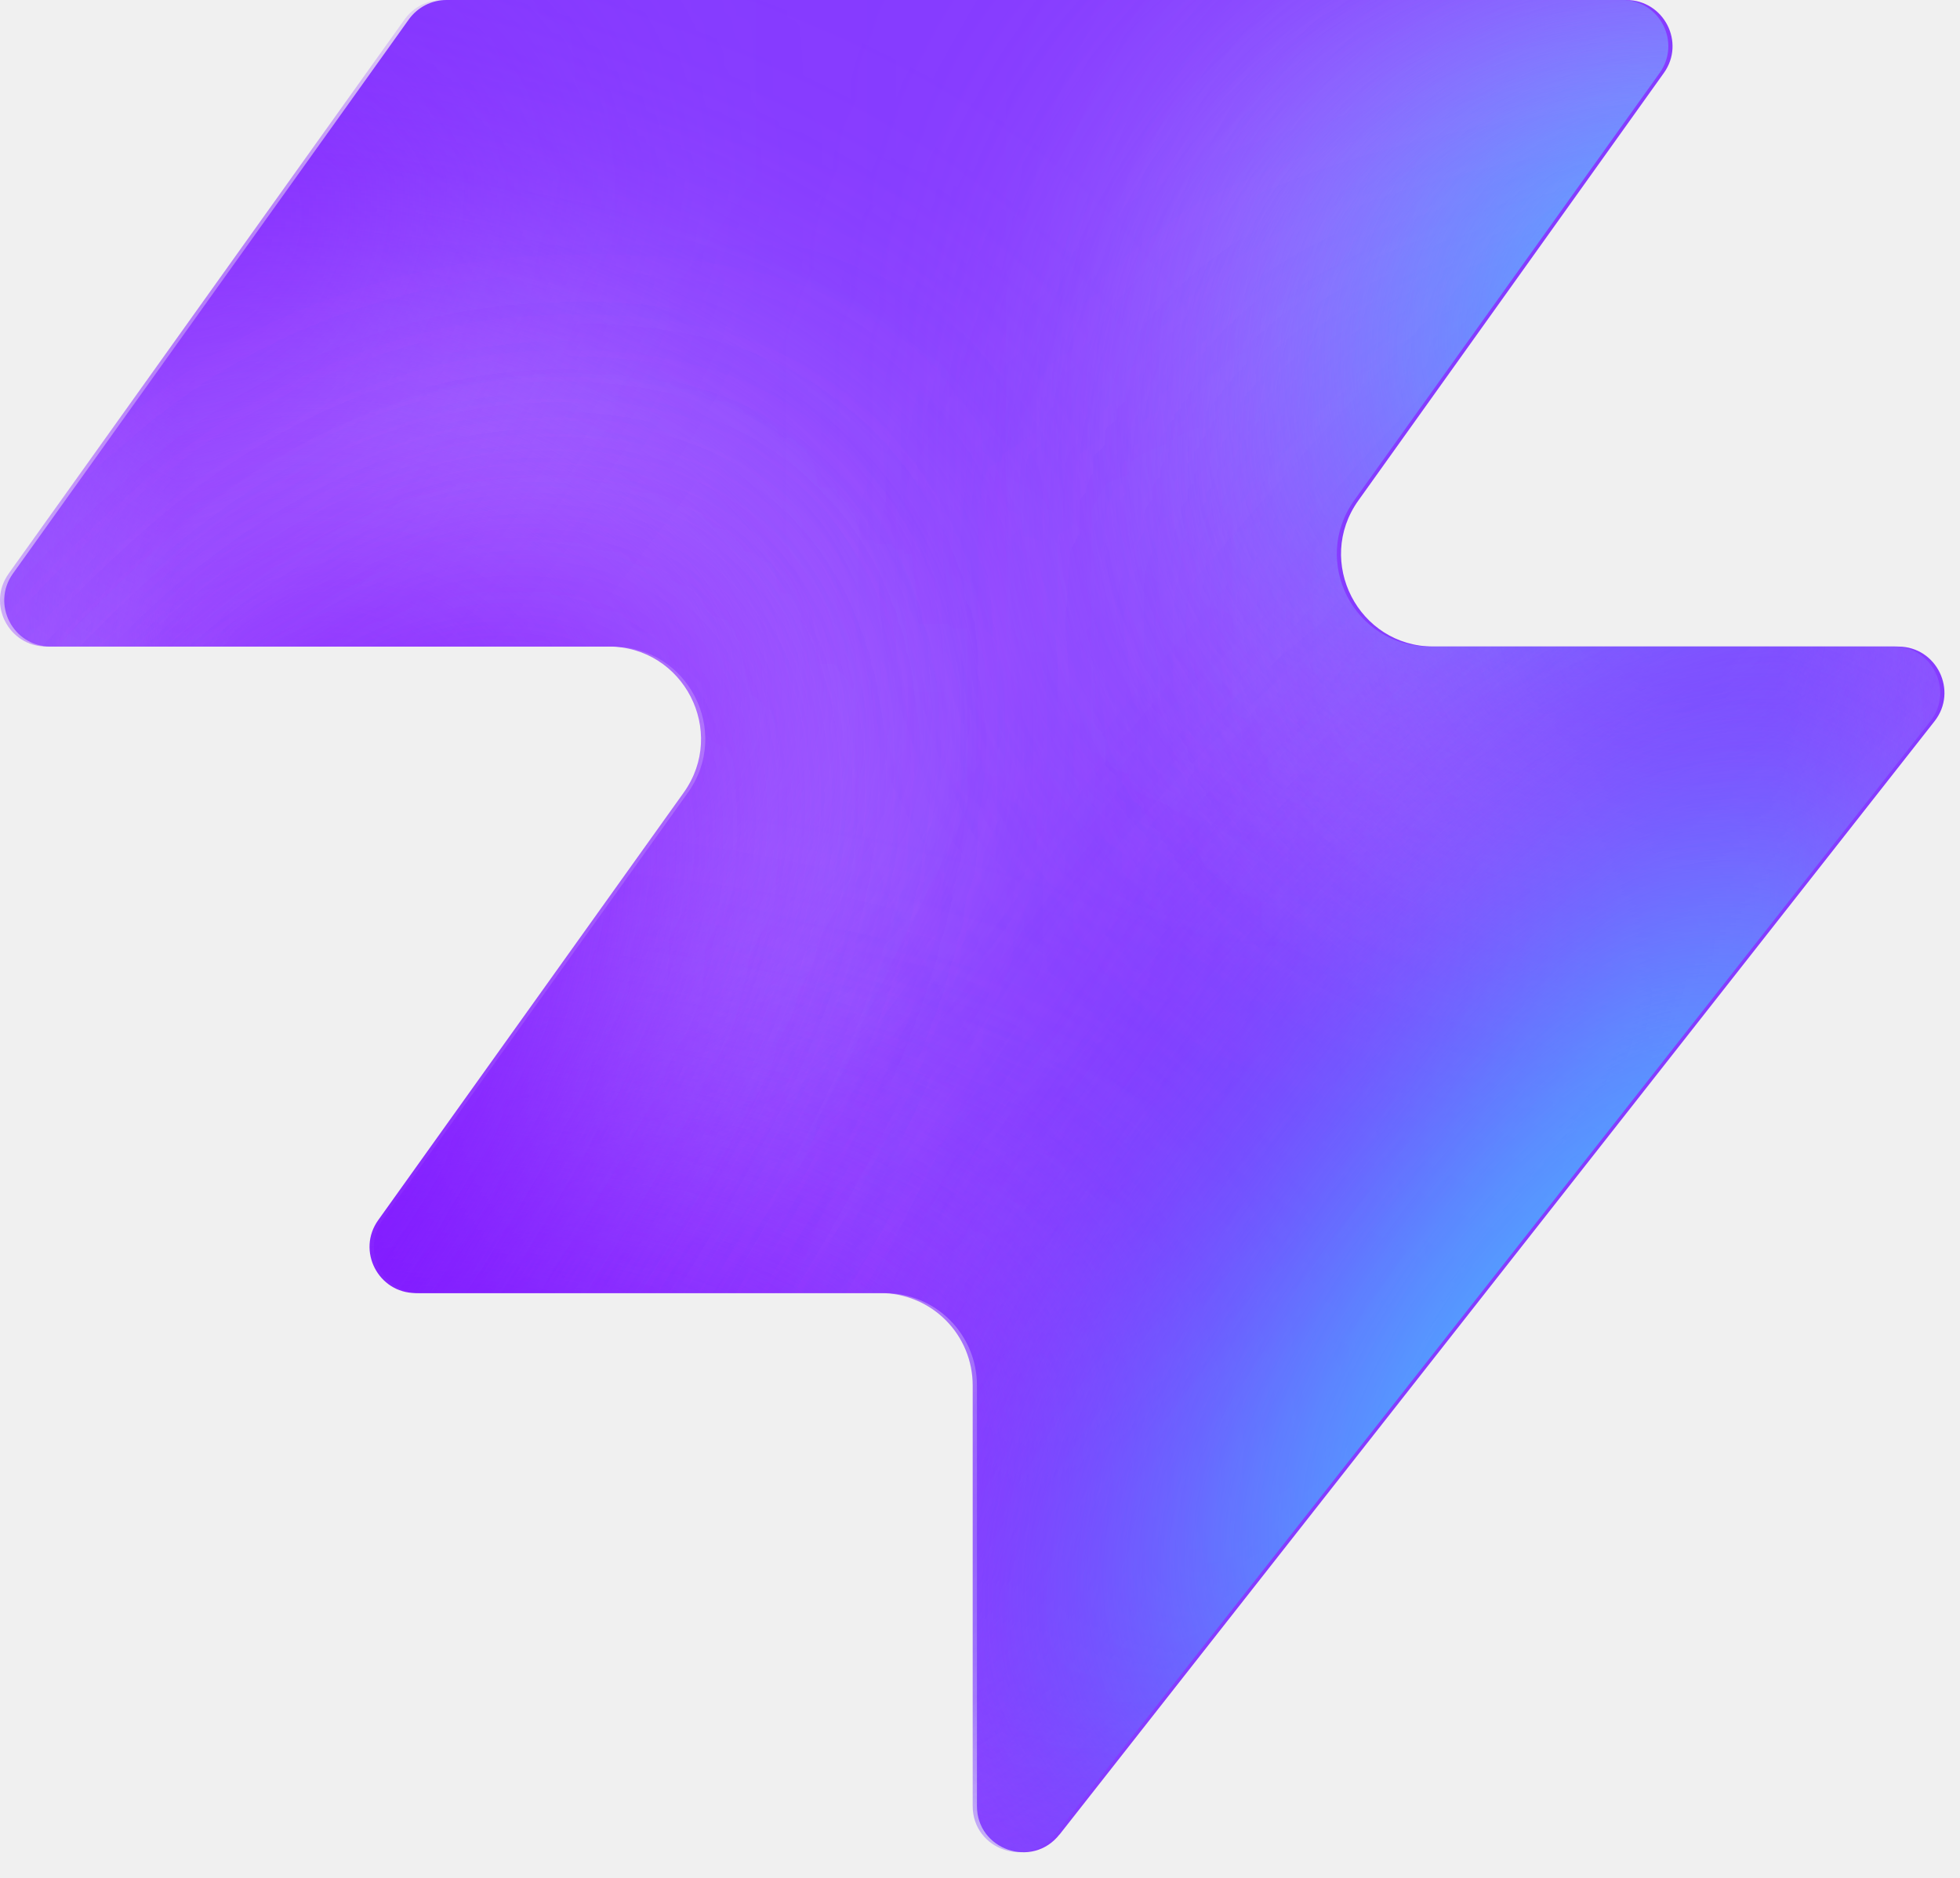
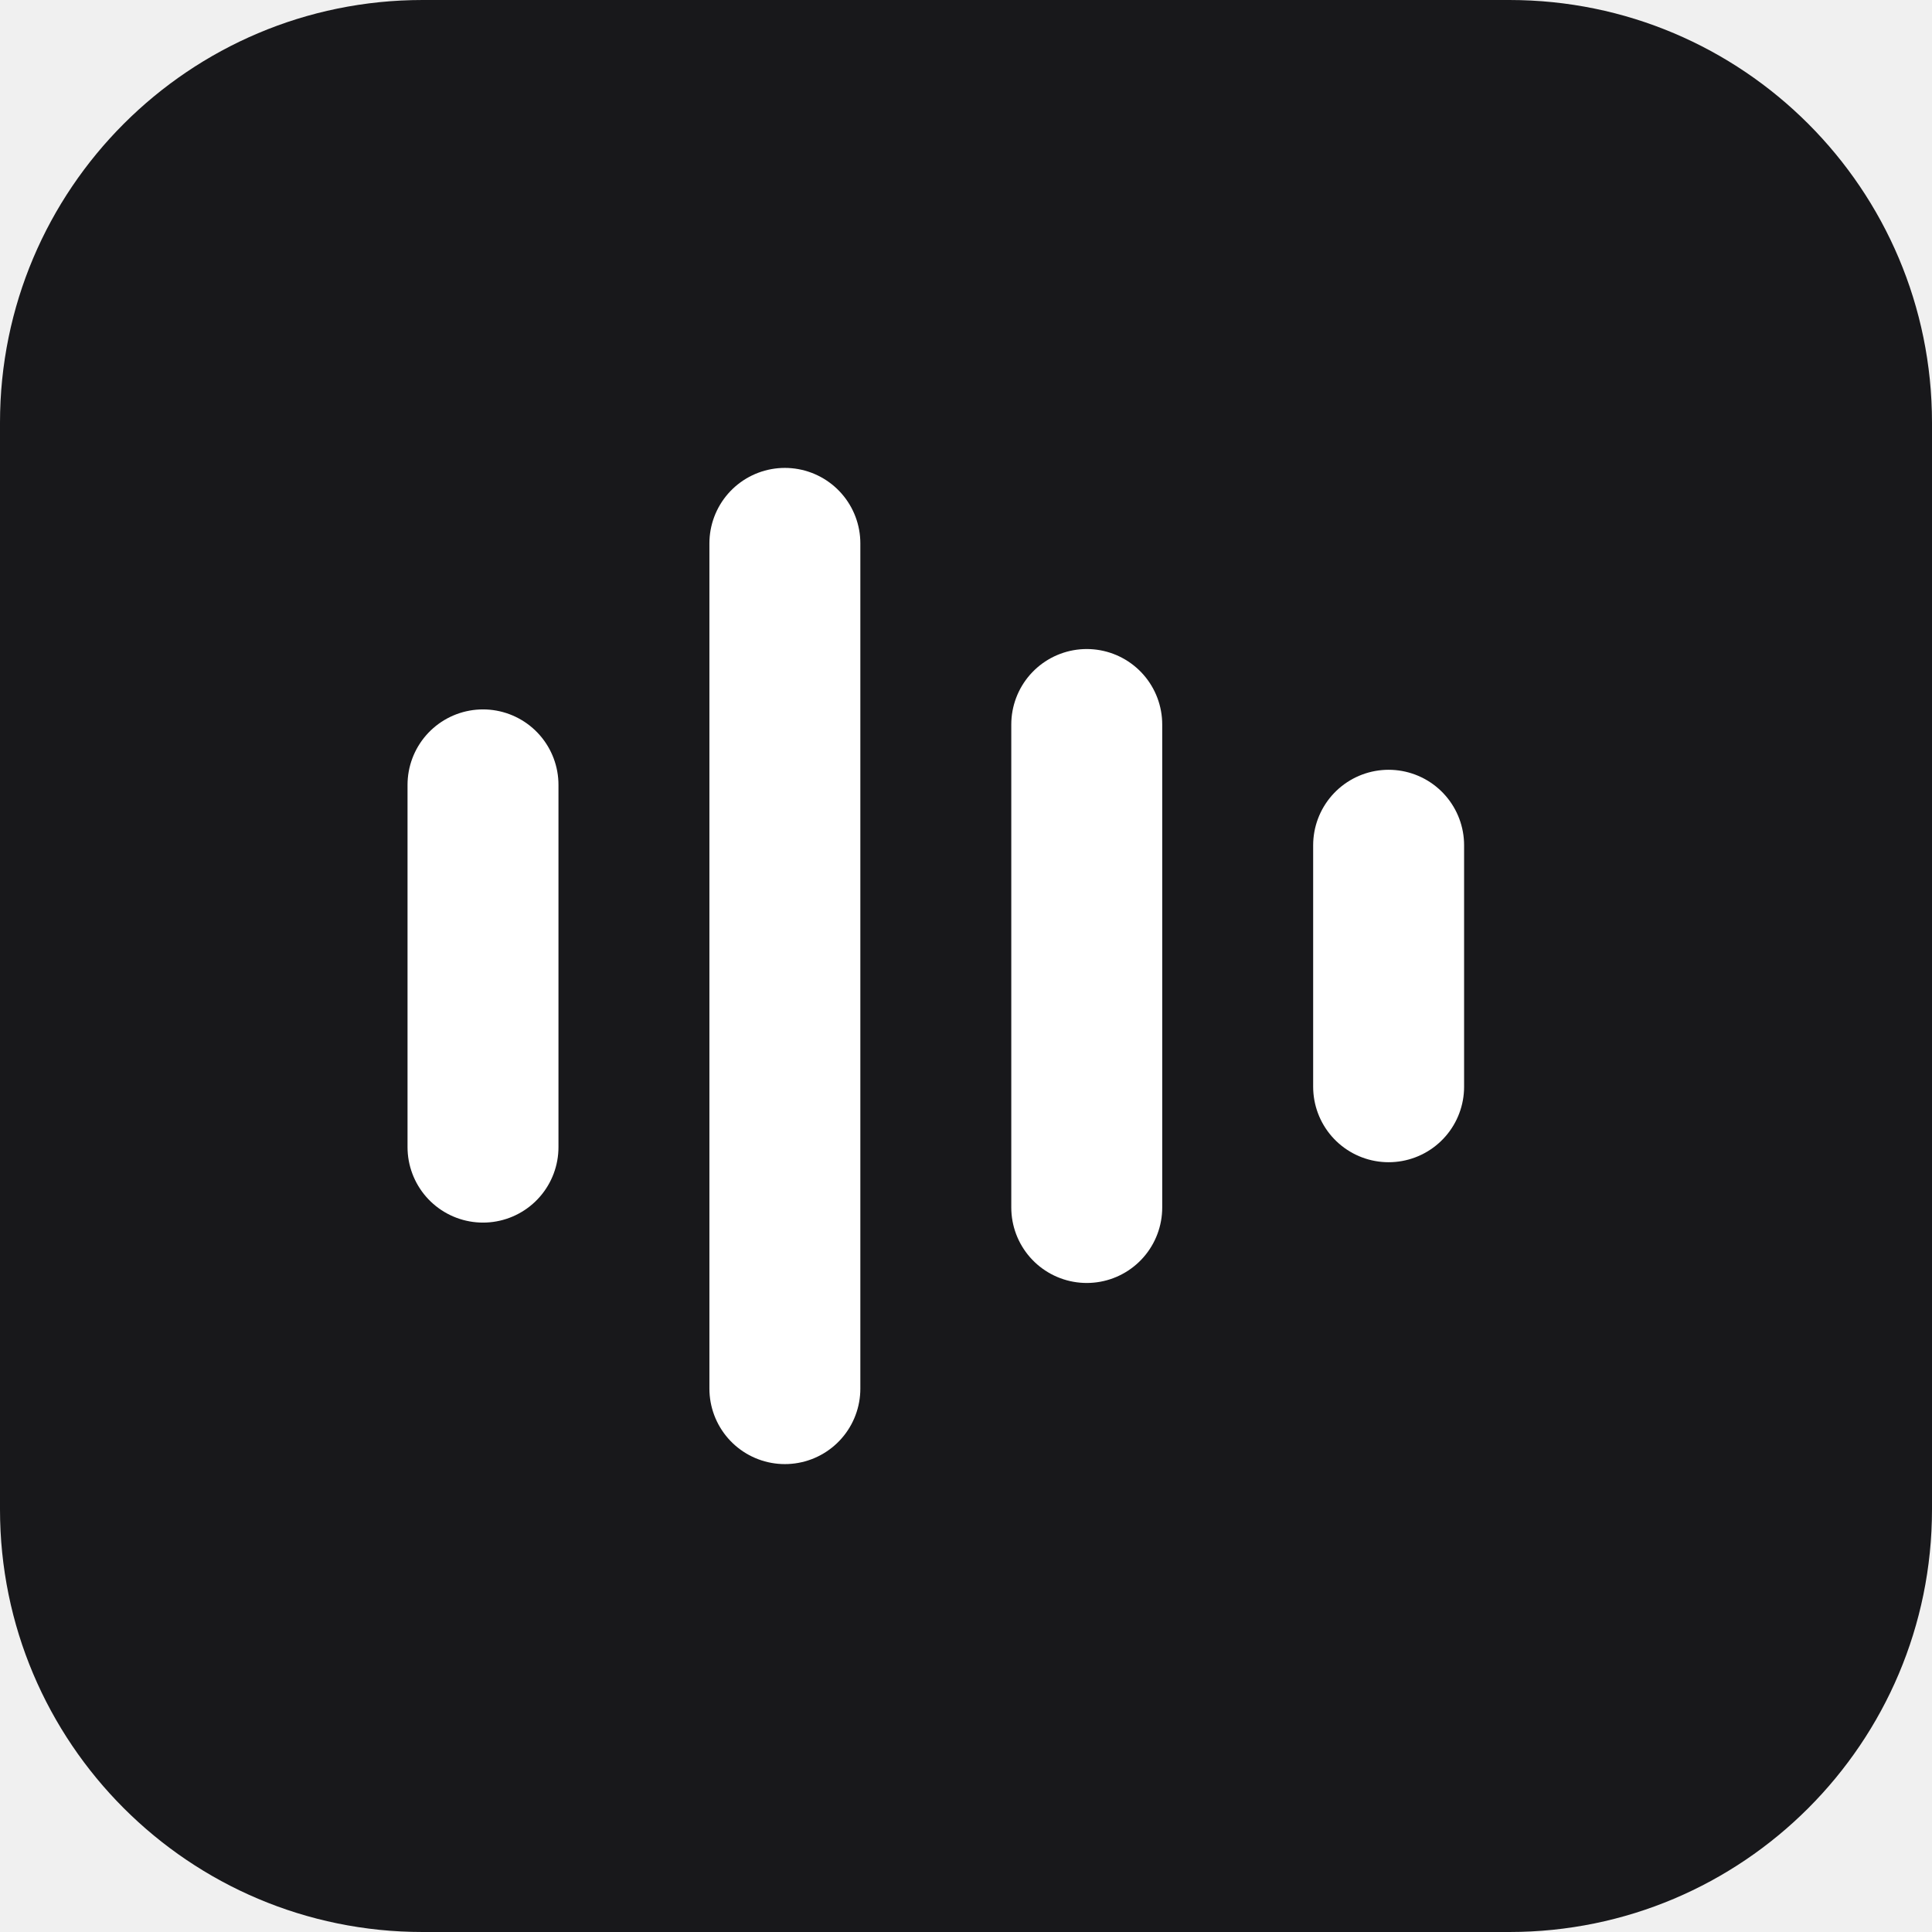
- <svg xmlns="http://www.w3.org/2000/svg" width="48" height="46" fill="none" viewBox="0 0 48 46">
-   <path fill="#863bff" d="M25.946 44.938c-.664.845-2.021.375-2.021-.698V33.937a2.26 2.26 0 0 0-2.262-2.262H10.287c-.92 0-1.456-1.04-.92-1.788l7.48-10.471c1.07-1.497 0-3.578-1.842-3.578H1.237c-.92 0-1.456-1.04-.92-1.788L10.013.474c.214-.297.556-.474.92-.474h28.894c.92 0 1.456 1.04.92 1.788l-7.48 10.471c-1.07 1.498 0 3.579 1.842 3.579h11.377c.943 0 1.473 1.088.89 1.83L25.947 44.94z" style="fill:#863bff;fill:color(display-p3 .525 .23 1);fill-opacity:1" />
-   <mask id="a" width="48" height="46" x="0" y="0" maskUnits="userSpaceOnUse" style="mask-type:alpha">
-     <path fill="#000" d="M25.842 44.938c-.664.844-2.021.375-2.021-.698V33.937a2.26 2.26 0 0 0-2.262-2.262H10.183c-.92 0-1.456-1.04-.92-1.788l7.48-10.471c1.07-1.498 0-3.579-1.842-3.579H1.133c-.92 0-1.456-1.04-.92-1.787L9.91.473c.214-.297.556-.474.92-.474h28.894c.92 0 1.456 1.04.92 1.788l-7.48 10.471c-1.07 1.498 0 3.578 1.842 3.578h11.377c.943 0 1.473 1.088.89 1.832L25.843 44.94z" style="fill:#000;fill-opacity:1" />
-   </mask>
-   <g mask="url(#a)">
-     <g filter="url(#b)">
-       <ellipse cx="5.508" cy="14.704" fill="#ede6ff" rx="5.508" ry="14.704" style="fill:#ede6ff;fill:color(display-p3 .927 .903 1);fill-opacity:1" transform="matrix(.00324 1 1 -.00324 -4.47 31.516)" />
-     </g>
-     <g filter="url(#c)">
-       <ellipse cx="10.399" cy="29.851" fill="#ede6ff" rx="10.399" ry="29.851" style="fill:#ede6ff;fill:color(display-p3 .927 .903 1);fill-opacity:1" transform="matrix(.00324 1 1 -.00324 -39.328 7.883)" />
-     </g>
-     <g filter="url(#d)">
-       <ellipse cx="5.508" cy="30.487" fill="#7e14ff" rx="5.508" ry="30.487" style="fill:#7e14ff;fill:color(display-p3 .492 .077 1);fill-opacity:1" transform="rotate(89.814 -25.913 -14.639)scale(1 -1)" />
-     </g>
-     <g filter="url(#e)">
-       <ellipse cx="5.508" cy="30.599" fill="#7e14ff" rx="5.508" ry="30.599" style="fill:#7e14ff;fill:color(display-p3 .492 .077 1);fill-opacity:1" transform="rotate(89.814 -32.644 -3.334)scale(1 -1)" />
-     </g>
-     <g filter="url(#f)">
-       <ellipse cx="5.508" cy="30.599" fill="#7e14ff" rx="5.508" ry="30.599" style="fill:#7e14ff;fill:color(display-p3 .492 .077 1);fill-opacity:1" transform="matrix(.00324 1 1 -.00324 -34.34 30.47)" />
-     </g>
-     <g filter="url(#g)">
-       <ellipse cx="14.072" cy="22.078" fill="#ede6ff" rx="14.072" ry="22.078" style="fill:#ede6ff;fill:color(display-p3 .927 .903 1);fill-opacity:1" transform="rotate(93.35 24.506 48.493)scale(-1 1)" />
-     </g>
-     <g filter="url(#h)">
-       <ellipse cx="3.47" cy="21.501" fill="#7e14ff" rx="3.47" ry="21.501" style="fill:#7e14ff;fill:color(display-p3 .492 .077 1);fill-opacity:1" transform="rotate(89.009 28.708 47.59)scale(-1 1)" />
-     </g>
-     <g filter="url(#i)">
-       <ellipse cx="3.47" cy="21.501" fill="#7e14ff" rx="3.47" ry="21.501" style="fill:#7e14ff;fill:color(display-p3 .492 .077 1);fill-opacity:1" transform="rotate(89.009 28.708 47.59)scale(-1 1)" />
-     </g>
-     <g filter="url(#j)">
-       <ellipse cx=".387" cy="8.972" fill="#7e14ff" rx="4.407" ry="29.108" style="fill:#7e14ff;fill:color(display-p3 .492 .077 1);fill-opacity:1" transform="rotate(39.51 .387 8.972)" />
-     </g>
-     <g filter="url(#k)">
-       <ellipse cx="47.523" cy="-6.092" fill="#7e14ff" rx="4.407" ry="29.108" style="fill:#7e14ff;fill:color(display-p3 .492 .077 1);fill-opacity:1" transform="rotate(37.892 47.523 -6.092)" />
-     </g>
-     <g filter="url(#l)">
-       <ellipse cx="41.412" cy="6.333" fill="#47bfff" rx="5.971" ry="9.665" style="fill:#47bfff;fill:color(display-p3 .28 .748 1);fill-opacity:1" transform="rotate(37.892 41.412 6.333)" />
-     </g>
-     <g filter="url(#m)">
-       <ellipse cx="-1.879" cy="38.332" fill="#7e14ff" rx="4.407" ry="29.108" style="fill:#7e14ff;fill:color(display-p3 .492 .077 1);fill-opacity:1" transform="rotate(37.892 -1.88 38.332)" />
-     </g>
-     <g filter="url(#n)">
-       <ellipse cx="-1.879" cy="38.332" fill="#7e14ff" rx="4.407" ry="29.108" style="fill:#7e14ff;fill:color(display-p3 .492 .077 1);fill-opacity:1" transform="rotate(37.892 -1.88 38.332)" />
-     </g>
-     <g filter="url(#o)">
-       <ellipse cx="35.651" cy="29.907" fill="#7e14ff" rx="4.407" ry="29.108" style="fill:#7e14ff;fill:color(display-p3 .492 .077 1);fill-opacity:1" transform="rotate(37.892 35.651 29.907)" />
-     </g>
-     <g filter="url(#p)">
-       <ellipse cx="38.418" cy="32.4" fill="#47bfff" rx="5.971" ry="15.297" style="fill:#47bfff;fill:color(display-p3 .28 .748 1);fill-opacity:1" transform="rotate(37.892 38.418 32.4)" />
-     </g>
+ <svg xmlns="http://www.w3.org/2000/svg" viewBox="0 0 32 32">
+   <rect width="32" height="32" rx="7" fill="#18181b" />
+   <g stroke="#fff" stroke-width="2.5" stroke-linecap="round">
+     <path d="M8 13v6" />
+     <path d="M13 9v14" />
+     <path d="M18 12v8" />
+     <path d="M23 14v4" />
  </g>
-   <defs>
-     <filter id="b" width="60.045" height="41.654" x="-19.77" y="16.149" color-interpolation-filters="sRGB" filterUnits="userSpaceOnUse">
-       <feFlood flood-opacity="0" result="BackgroundImageFix" />
-       <feBlend in="SourceGraphic" in2="BackgroundImageFix" result="shape" />
-       <feGaussianBlur result="effect1_foregroundBlur_2002_17158" stdDeviation="7.659" />
-     </filter>
-     <filter id="c" width="90.34" height="51.437" x="-54.613" y="-7.533" color-interpolation-filters="sRGB" filterUnits="userSpaceOnUse">
-       <feFlood flood-opacity="0" result="BackgroundImageFix" />
-       <feBlend in="SourceGraphic" in2="BackgroundImageFix" result="shape" />
-       <feGaussianBlur result="effect1_foregroundBlur_2002_17158" stdDeviation="7.659" />
-     </filter>
-     <filter id="d" width="79.355" height="29.4" x="-49.64" y="2.03" color-interpolation-filters="sRGB" filterUnits="userSpaceOnUse">
-       <feFlood flood-opacity="0" result="BackgroundImageFix" />
-       <feBlend in="SourceGraphic" in2="BackgroundImageFix" result="shape" />
-       <feGaussianBlur result="effect1_foregroundBlur_2002_17158" stdDeviation="4.596" />
-     </filter>
-     <filter id="e" width="79.579" height="29.4" x="-45.045" y="20.029" color-interpolation-filters="sRGB" filterUnits="userSpaceOnUse">
-       <feFlood flood-opacity="0" result="BackgroundImageFix" />
-       <feBlend in="SourceGraphic" in2="BackgroundImageFix" result="shape" />
-       <feGaussianBlur result="effect1_foregroundBlur_2002_17158" stdDeviation="4.596" />
-     </filter>
-     <filter id="f" width="79.579" height="29.4" x="-43.513" y="21.178" color-interpolation-filters="sRGB" filterUnits="userSpaceOnUse">
-       <feFlood flood-opacity="0" result="BackgroundImageFix" />
-       <feBlend in="SourceGraphic" in2="BackgroundImageFix" result="shape" />
-       <feGaussianBlur result="effect1_foregroundBlur_2002_17158" stdDeviation="4.596" />
-     </filter>
-     <filter id="g" width="74.749" height="58.852" x="15.756" y="-17.901" color-interpolation-filters="sRGB" filterUnits="userSpaceOnUse">
-       <feFlood flood-opacity="0" result="BackgroundImageFix" />
-       <feBlend in="SourceGraphic" in2="BackgroundImageFix" result="shape" />
-       <feGaussianBlur result="effect1_foregroundBlur_2002_17158" stdDeviation="7.659" />
-     </filter>
-     <filter id="h" width="61.377" height="25.362" x="23.548" y="2.284" color-interpolation-filters="sRGB" filterUnits="userSpaceOnUse">
-       <feFlood flood-opacity="0" result="BackgroundImageFix" />
-       <feBlend in="SourceGraphic" in2="BackgroundImageFix" result="shape" />
-       <feGaussianBlur result="effect1_foregroundBlur_2002_17158" stdDeviation="4.596" />
-     </filter>
-     <filter id="i" width="61.377" height="25.362" x="23.548" y="2.284" color-interpolation-filters="sRGB" filterUnits="userSpaceOnUse">
-       <feFlood flood-opacity="0" result="BackgroundImageFix" />
-       <feBlend in="SourceGraphic" in2="BackgroundImageFix" result="shape" />
-       <feGaussianBlur result="effect1_foregroundBlur_2002_17158" stdDeviation="4.596" />
-     </filter>
-     <filter id="j" width="56.045" height="63.649" x="-27.636" y="-22.853" color-interpolation-filters="sRGB" filterUnits="userSpaceOnUse">
-       <feFlood flood-opacity="0" result="BackgroundImageFix" />
-       <feBlend in="SourceGraphic" in2="BackgroundImageFix" result="shape" />
-       <feGaussianBlur result="effect1_foregroundBlur_2002_17158" stdDeviation="4.596" />
-     </filter>
-     <filter id="k" width="54.814" height="64.646" x="20.116" y="-38.415" color-interpolation-filters="sRGB" filterUnits="userSpaceOnUse">
-       <feFlood flood-opacity="0" result="BackgroundImageFix" />
-       <feBlend in="SourceGraphic" in2="BackgroundImageFix" result="shape" />
-       <feGaussianBlur result="effect1_foregroundBlur_2002_17158" stdDeviation="4.596" />
-     </filter>
-     <filter id="l" width="33.541" height="35.313" x="24.641" y="-11.323" color-interpolation-filters="sRGB" filterUnits="userSpaceOnUse">
-       <feFlood flood-opacity="0" result="BackgroundImageFix" />
-       <feBlend in="SourceGraphic" in2="BackgroundImageFix" result="shape" />
-       <feGaussianBlur result="effect1_foregroundBlur_2002_17158" stdDeviation="4.596" />
-     </filter>
-     <filter id="m" width="54.814" height="64.646" x="-29.286" y="6.009" color-interpolation-filters="sRGB" filterUnits="userSpaceOnUse">
-       <feFlood flood-opacity="0" result="BackgroundImageFix" />
-       <feBlend in="SourceGraphic" in2="BackgroundImageFix" result="shape" />
-       <feGaussianBlur result="effect1_foregroundBlur_2002_17158" stdDeviation="4.596" />
-     </filter>
-     <filter id="n" width="54.814" height="64.646" x="-29.286" y="6.009" color-interpolation-filters="sRGB" filterUnits="userSpaceOnUse">
-       <feFlood flood-opacity="0" result="BackgroundImageFix" />
-       <feBlend in="SourceGraphic" in2="BackgroundImageFix" result="shape" />
-       <feGaussianBlur result="effect1_foregroundBlur_2002_17158" stdDeviation="4.596" />
-     </filter>
-     <filter id="o" width="54.814" height="64.646" x="8.244" y="-2.416" color-interpolation-filters="sRGB" filterUnits="userSpaceOnUse">
-       <feFlood flood-opacity="0" result="BackgroundImageFix" />
-       <feBlend in="SourceGraphic" in2="BackgroundImageFix" result="shape" />
-       <feGaussianBlur result="effect1_foregroundBlur_2002_17158" stdDeviation="4.596" />
-     </filter>
-     <filter id="p" width="39.409" height="43.623" x="18.713" y="10.588" color-interpolation-filters="sRGB" filterUnits="userSpaceOnUse">
-       <feFlood flood-opacity="0" result="BackgroundImageFix" />
-       <feBlend in="SourceGraphic" in2="BackgroundImageFix" result="shape" />
-       <feGaussianBlur result="effect1_foregroundBlur_2002_17158" stdDeviation="4.596" />
-     </filter>
-   </defs>
</svg>
